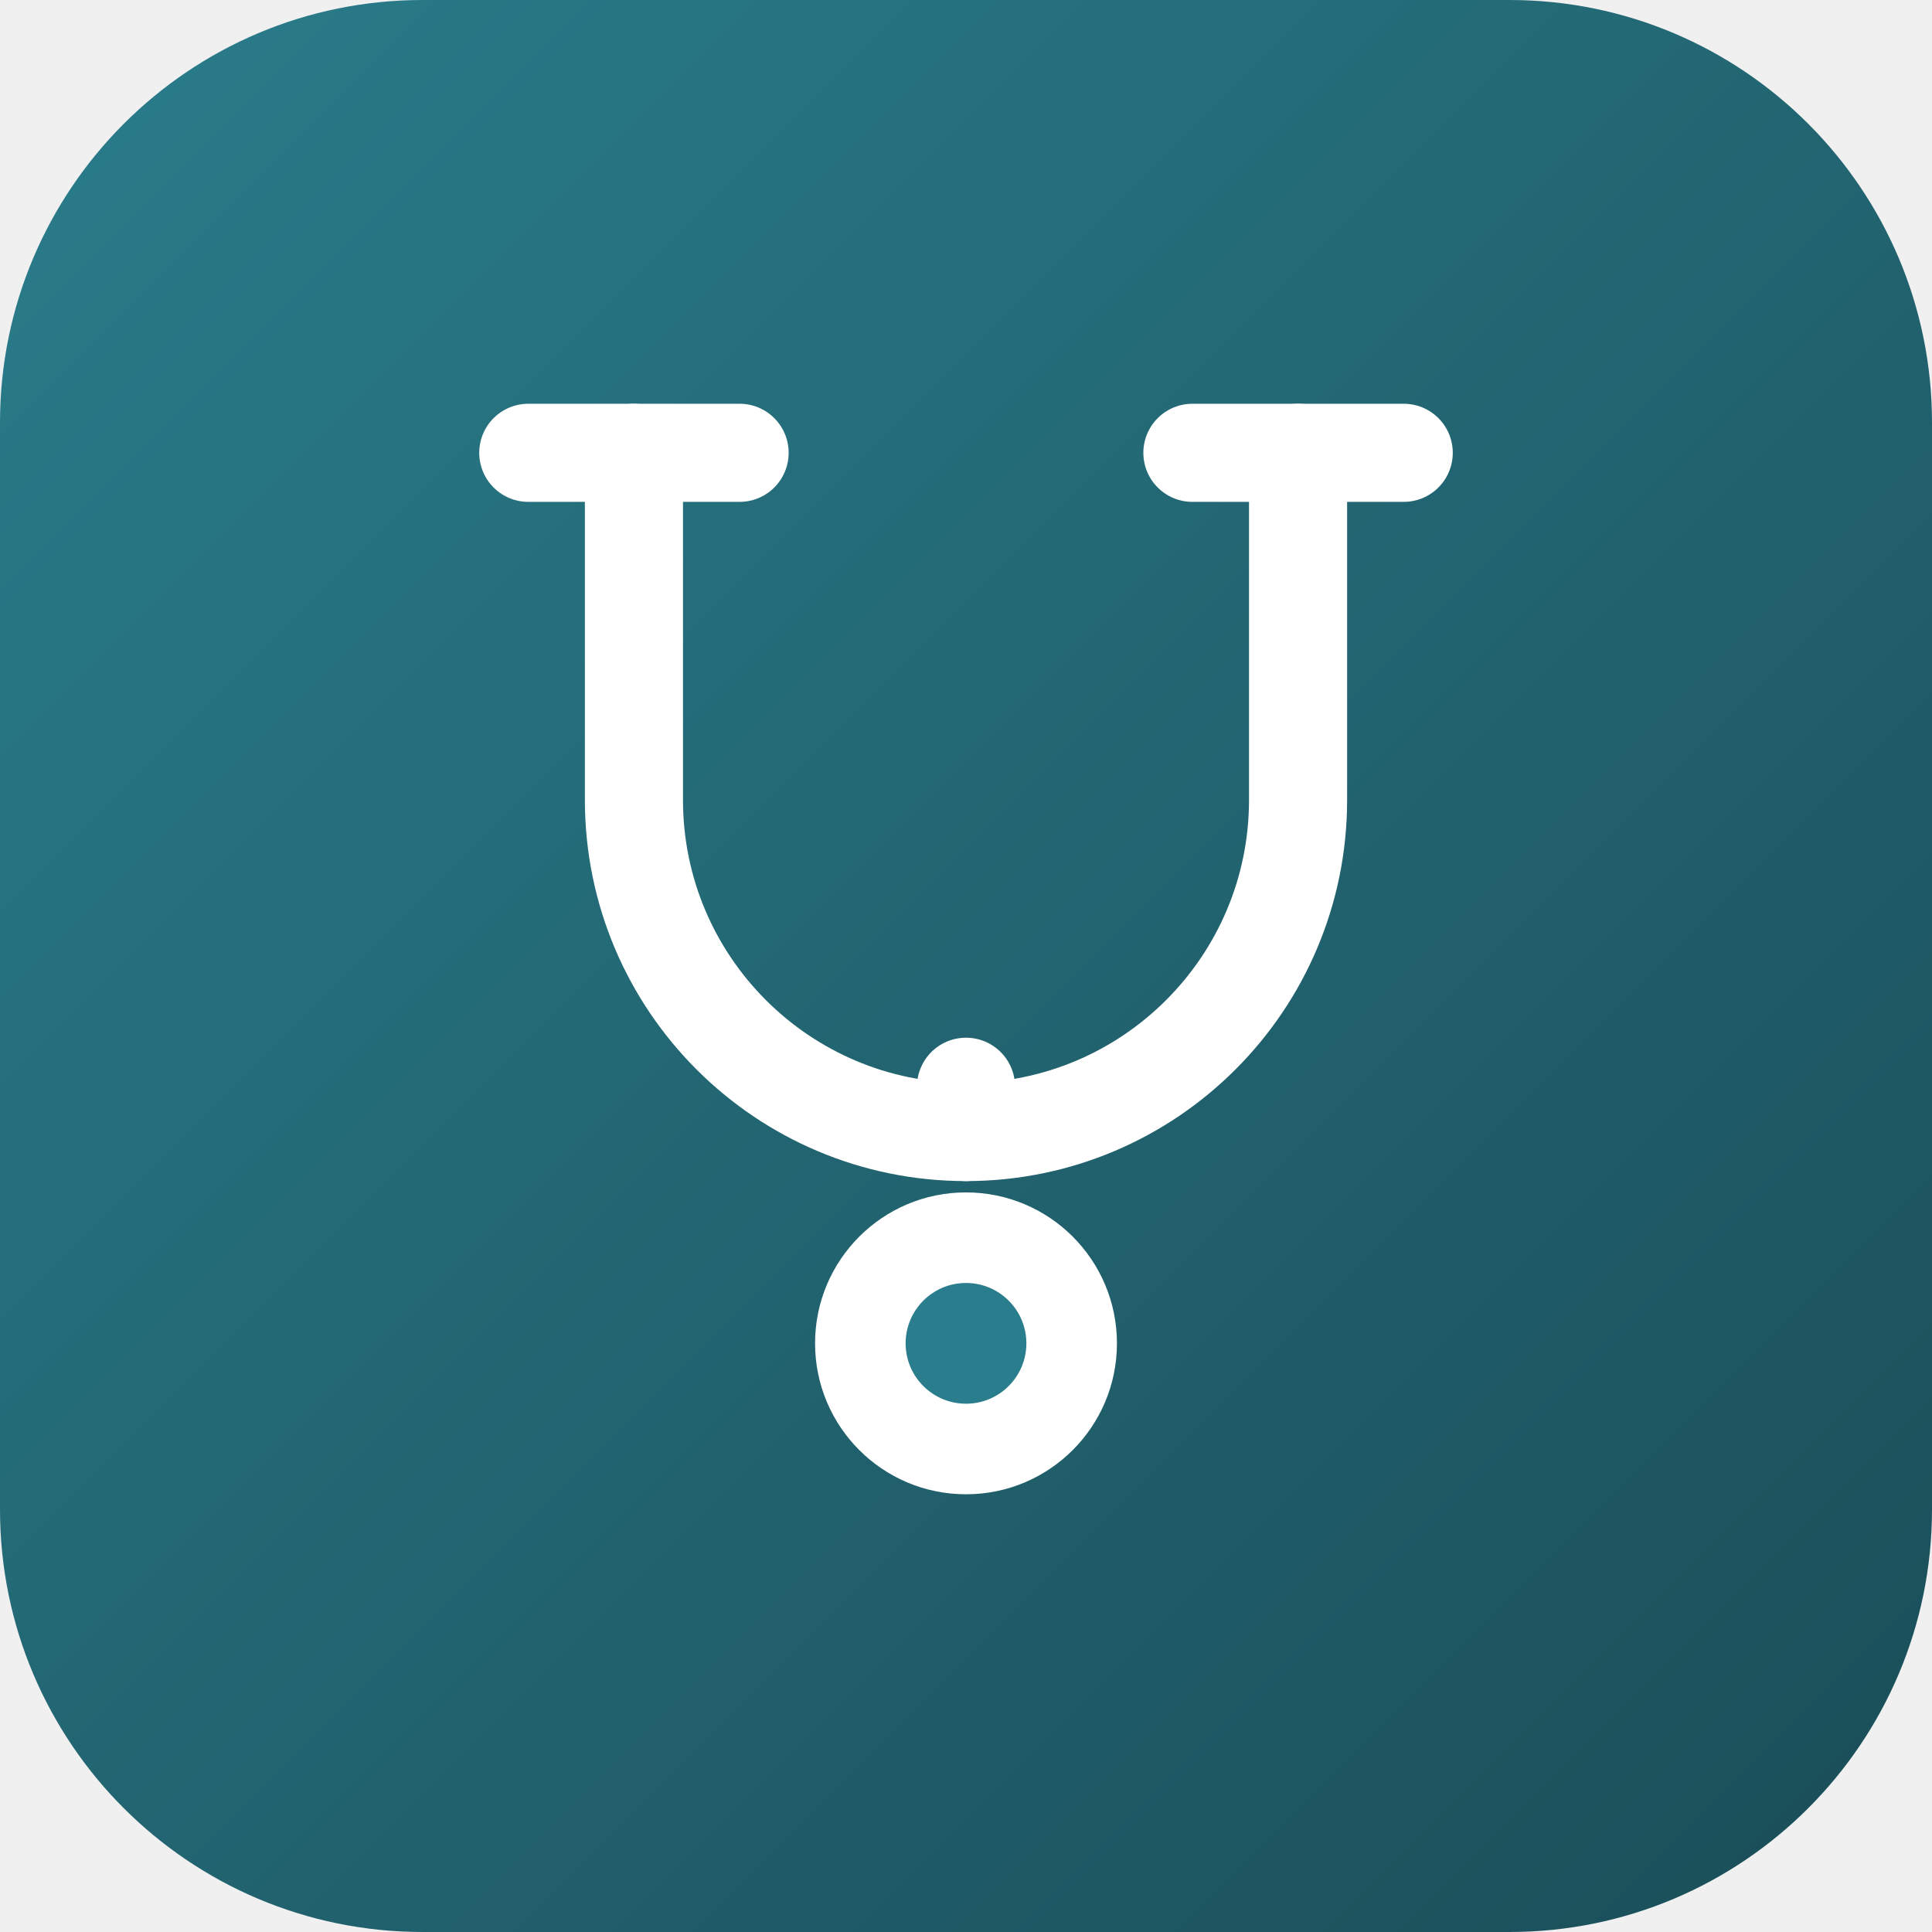
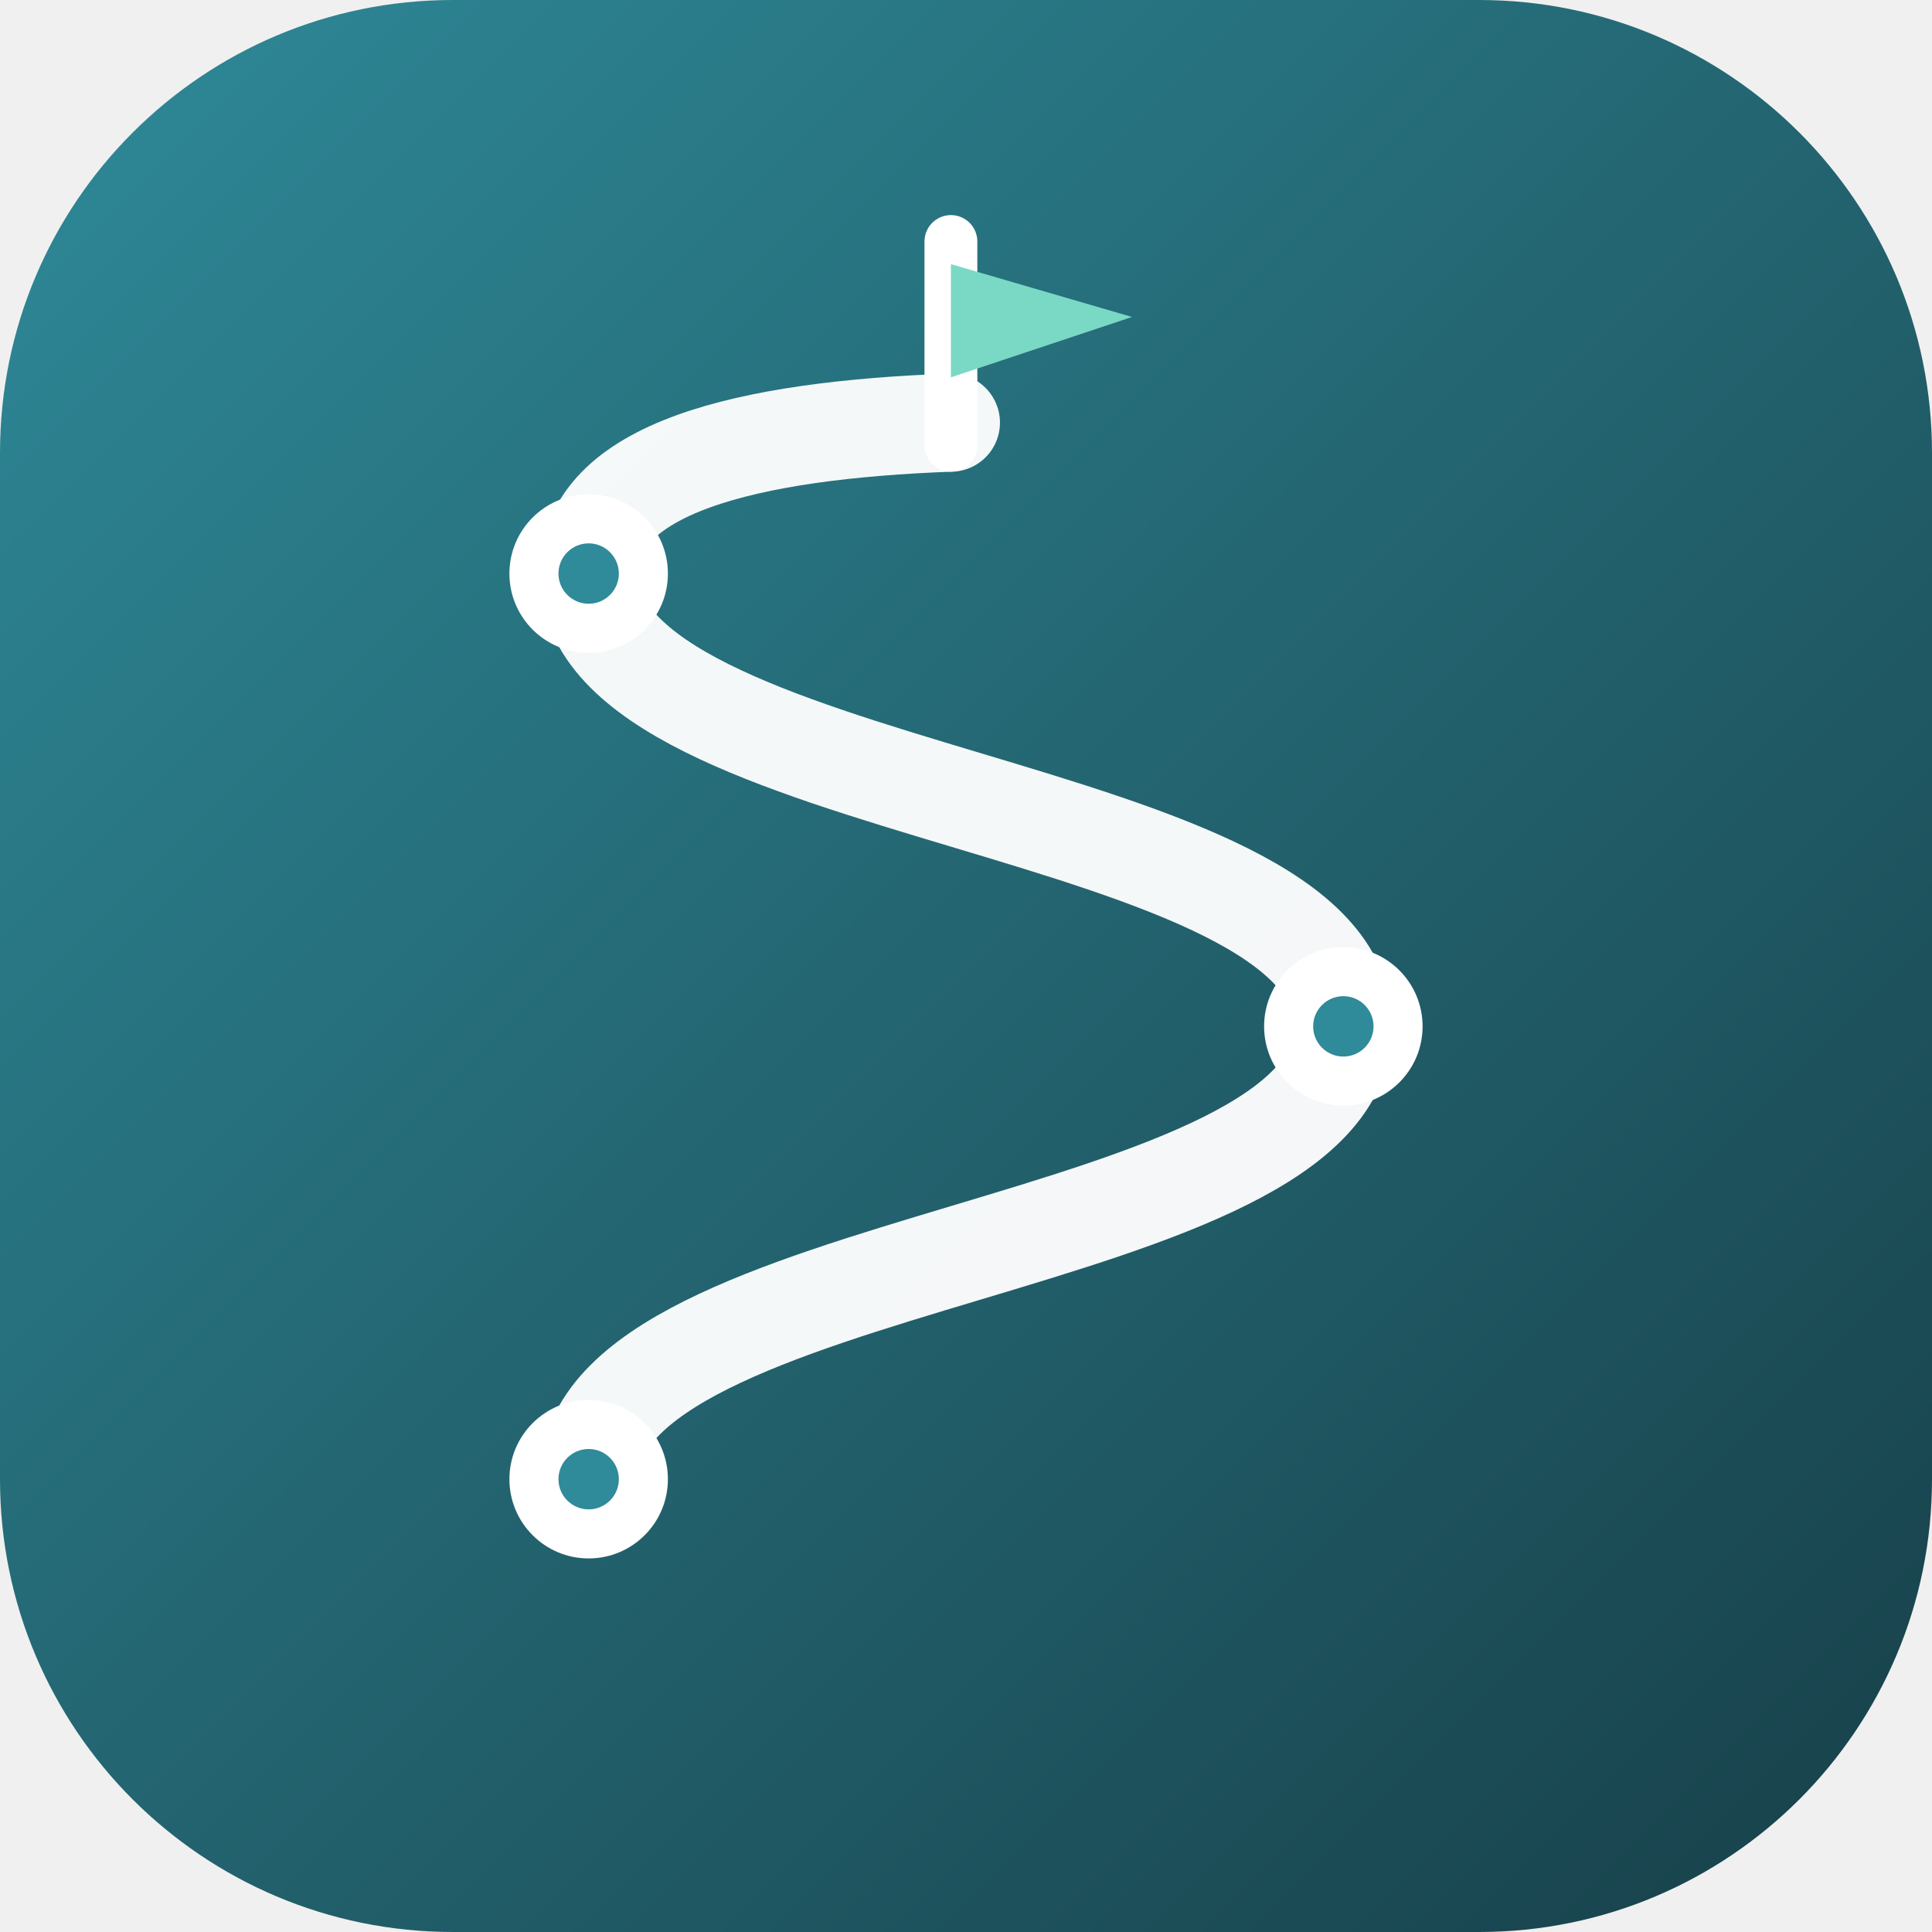
- <svg xmlns="http://www.w3.org/2000/svg" viewBox="0 0 512 512" width="512" height="512">
+ <svg xmlns="http://www.w3.org/2000/svg" viewBox="0 0 512 512" width="512" height="512" role="img" aria-label="STigen">
  <defs>
-     <linearGradient id="g" x1="0" y1="0" x2="1" y2="1">
-       <stop offset="0" stop-color="#2a7d8c" />
-       <stop offset="1" stop-color="#1a4d57" />
+     <linearGradient id="bg" x1="0" y1="0" x2="1" y2="1">
+       <stop offset="0" stop-color="#2f8a99" />
+       <stop offset="1" stop-color="#173f48" />
    </linearGradient>
  </defs>
-   <rect width="512" height="512" rx="112" fill="url(#g)" />
-   <g fill="none" stroke="#ffffff" stroke-width="26" stroke-linecap="round" stroke-linejoin="round">
-     <path d="M168 120v92a88 88 0 0 0 176 0v-92" />
-     <path d="M168 120h-28M168 120h28M344 120h-28M344 120h28" />
-     <circle cx="256" cy="356" r="40" fill="#ffffff" stroke="none" />
-     <path d="M256 300v-12" />
+   <rect width="512" height="512" rx="120" fill="url(#bg)" />
+   <path d="M156 392 C156 332 356 332 356 272 C356 212 156 212 156 152 C156 124 198 114 252 112" fill="none" stroke="#ffffff" stroke-width="26" stroke-linecap="round" stroke-linejoin="round" opacity="0.95" />
+   <g>
+     <circle cx="156" cy="392" r="21" fill="#ffffff" />
+     <circle cx="156" cy="392" r="8" fill="#2f8a99" />
+     <circle cx="356" cy="272" r="21" fill="#ffffff" />
+     <circle cx="356" cy="272" r="8" fill="#2f8a99" />
+     <circle cx="156" cy="152" r="21" fill="#ffffff" />
+     <circle cx="156" cy="152" r="8" fill="#2f8a99" />
  </g>
-   <circle cx="256" cy="356" r="16" fill="#2a7d8c" />
+   <line x1="252" y1="118" x2="252" y2="64" stroke="#ffffff" stroke-width="14" stroke-linecap="round" />
+   <path d="M252 70 L300 84 L252 100 Z" fill="#7ad9c4" />
</svg>
